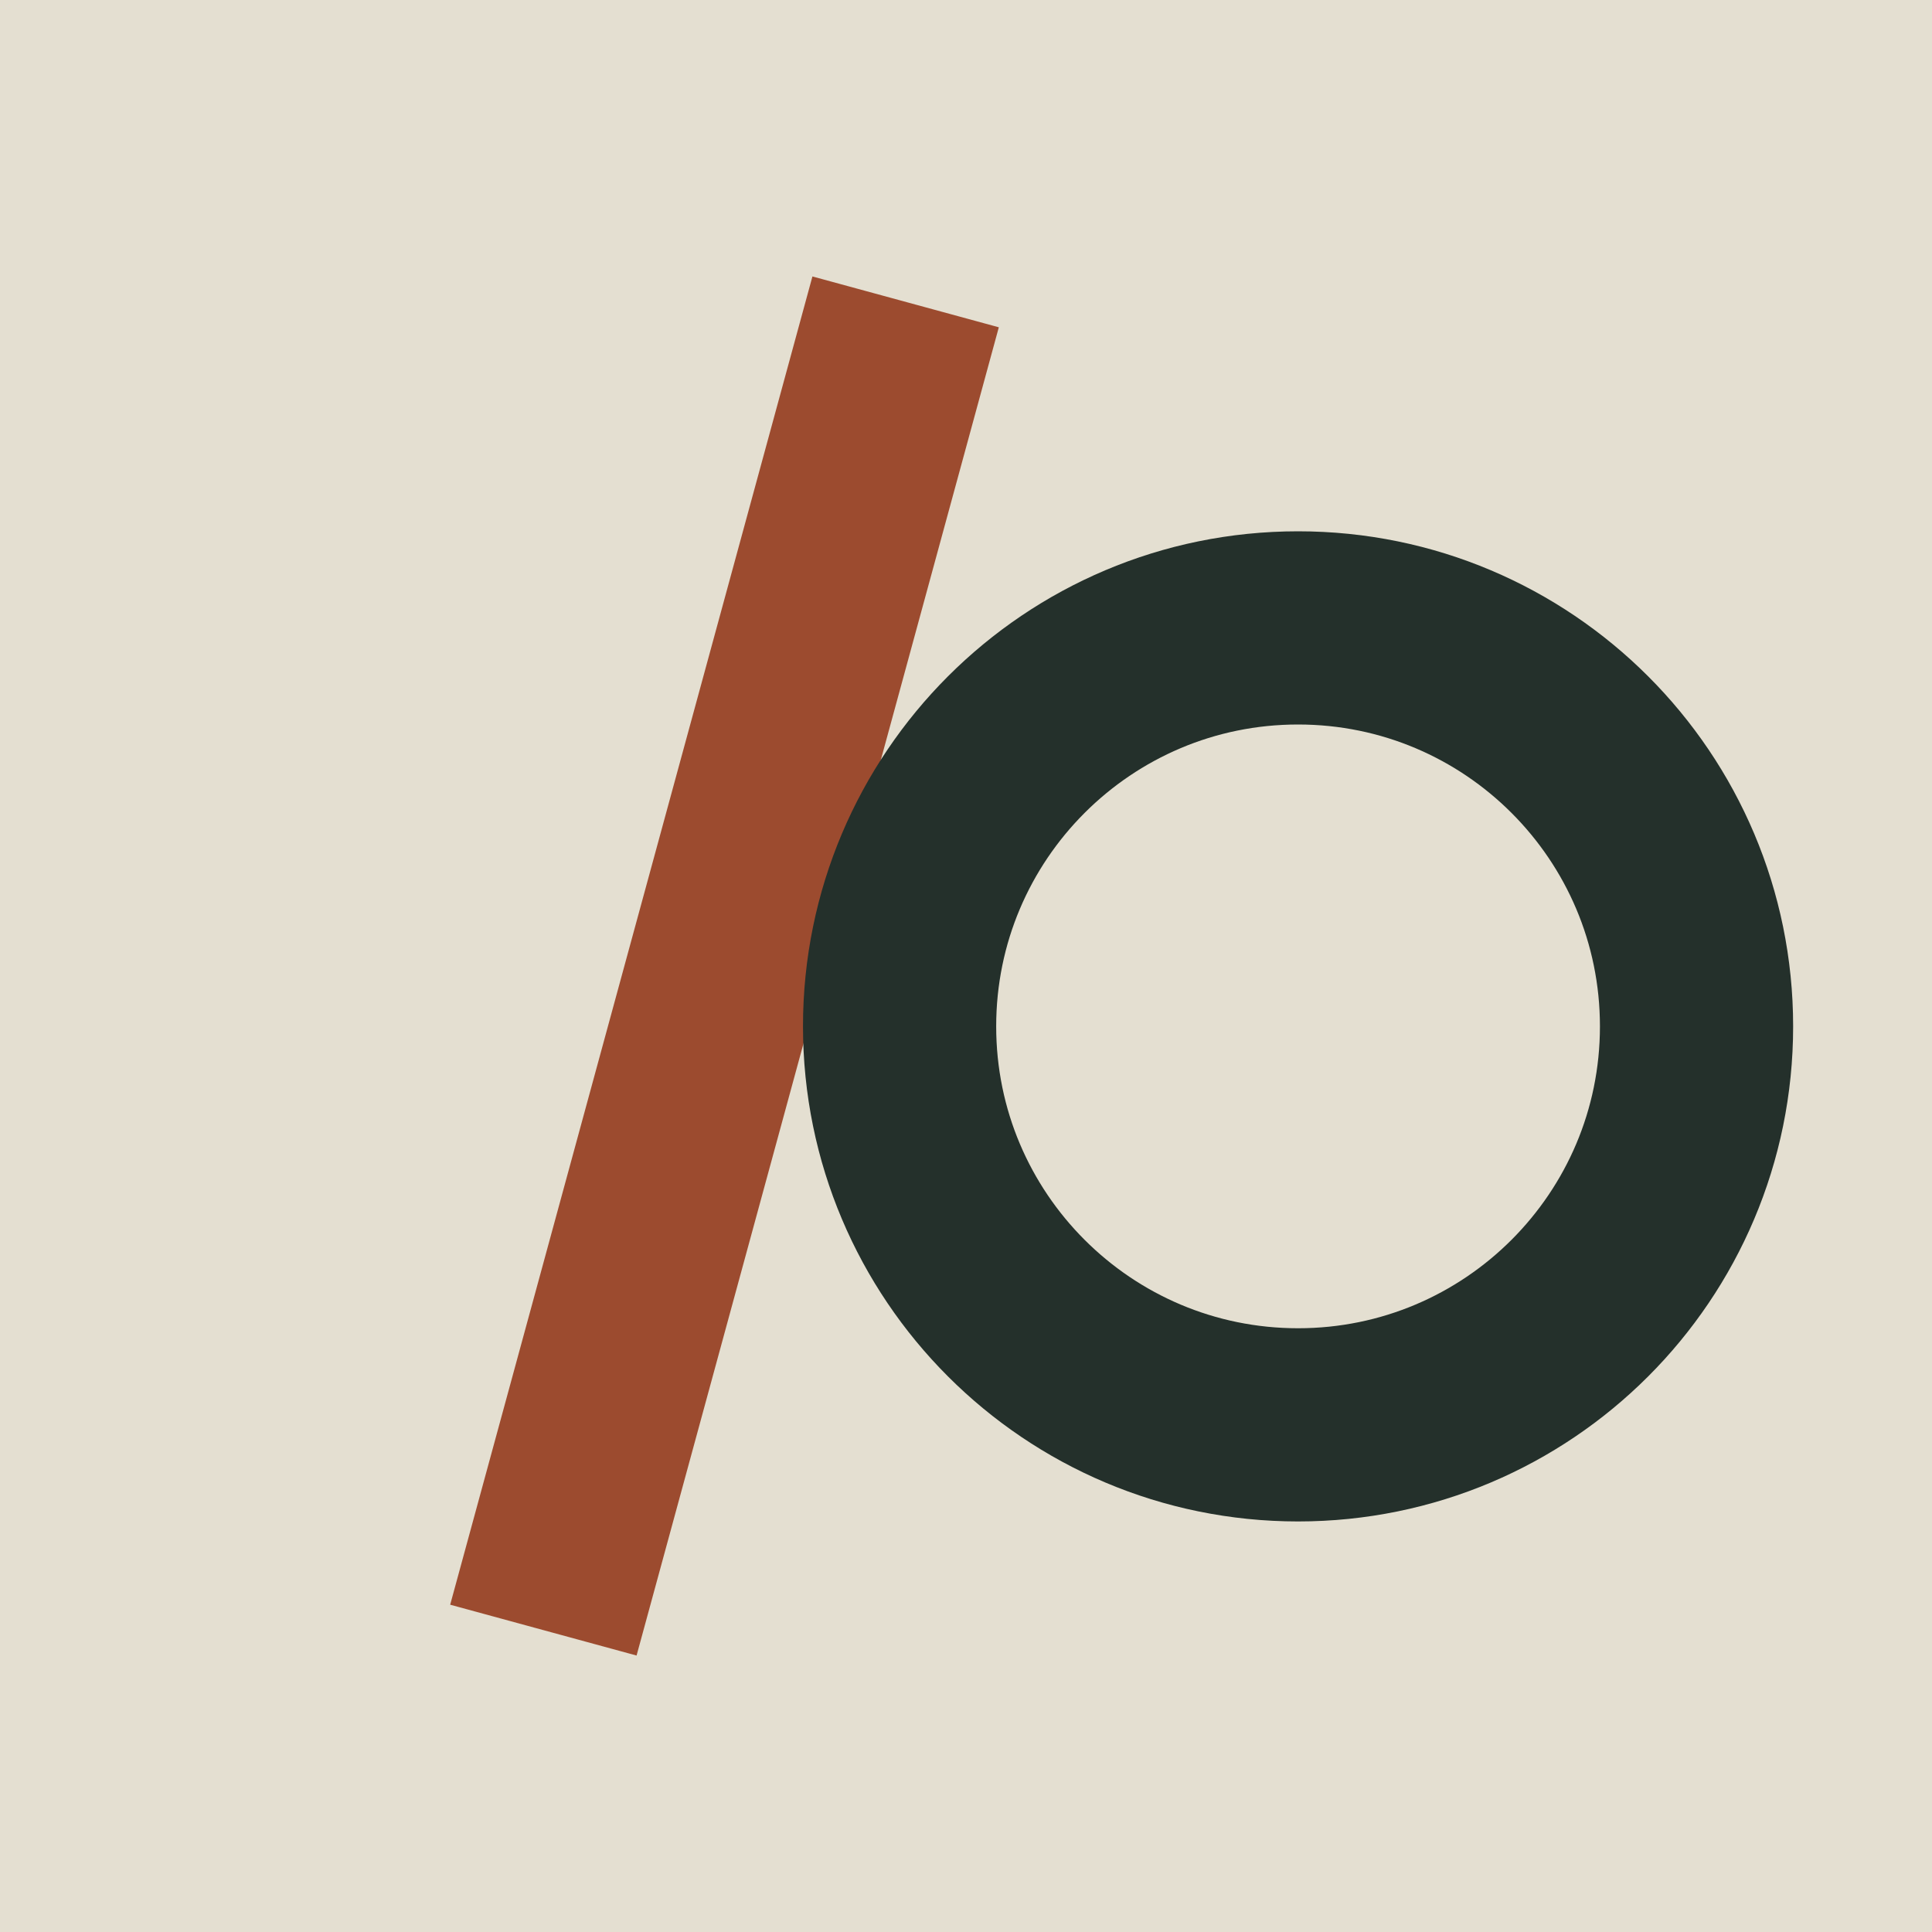
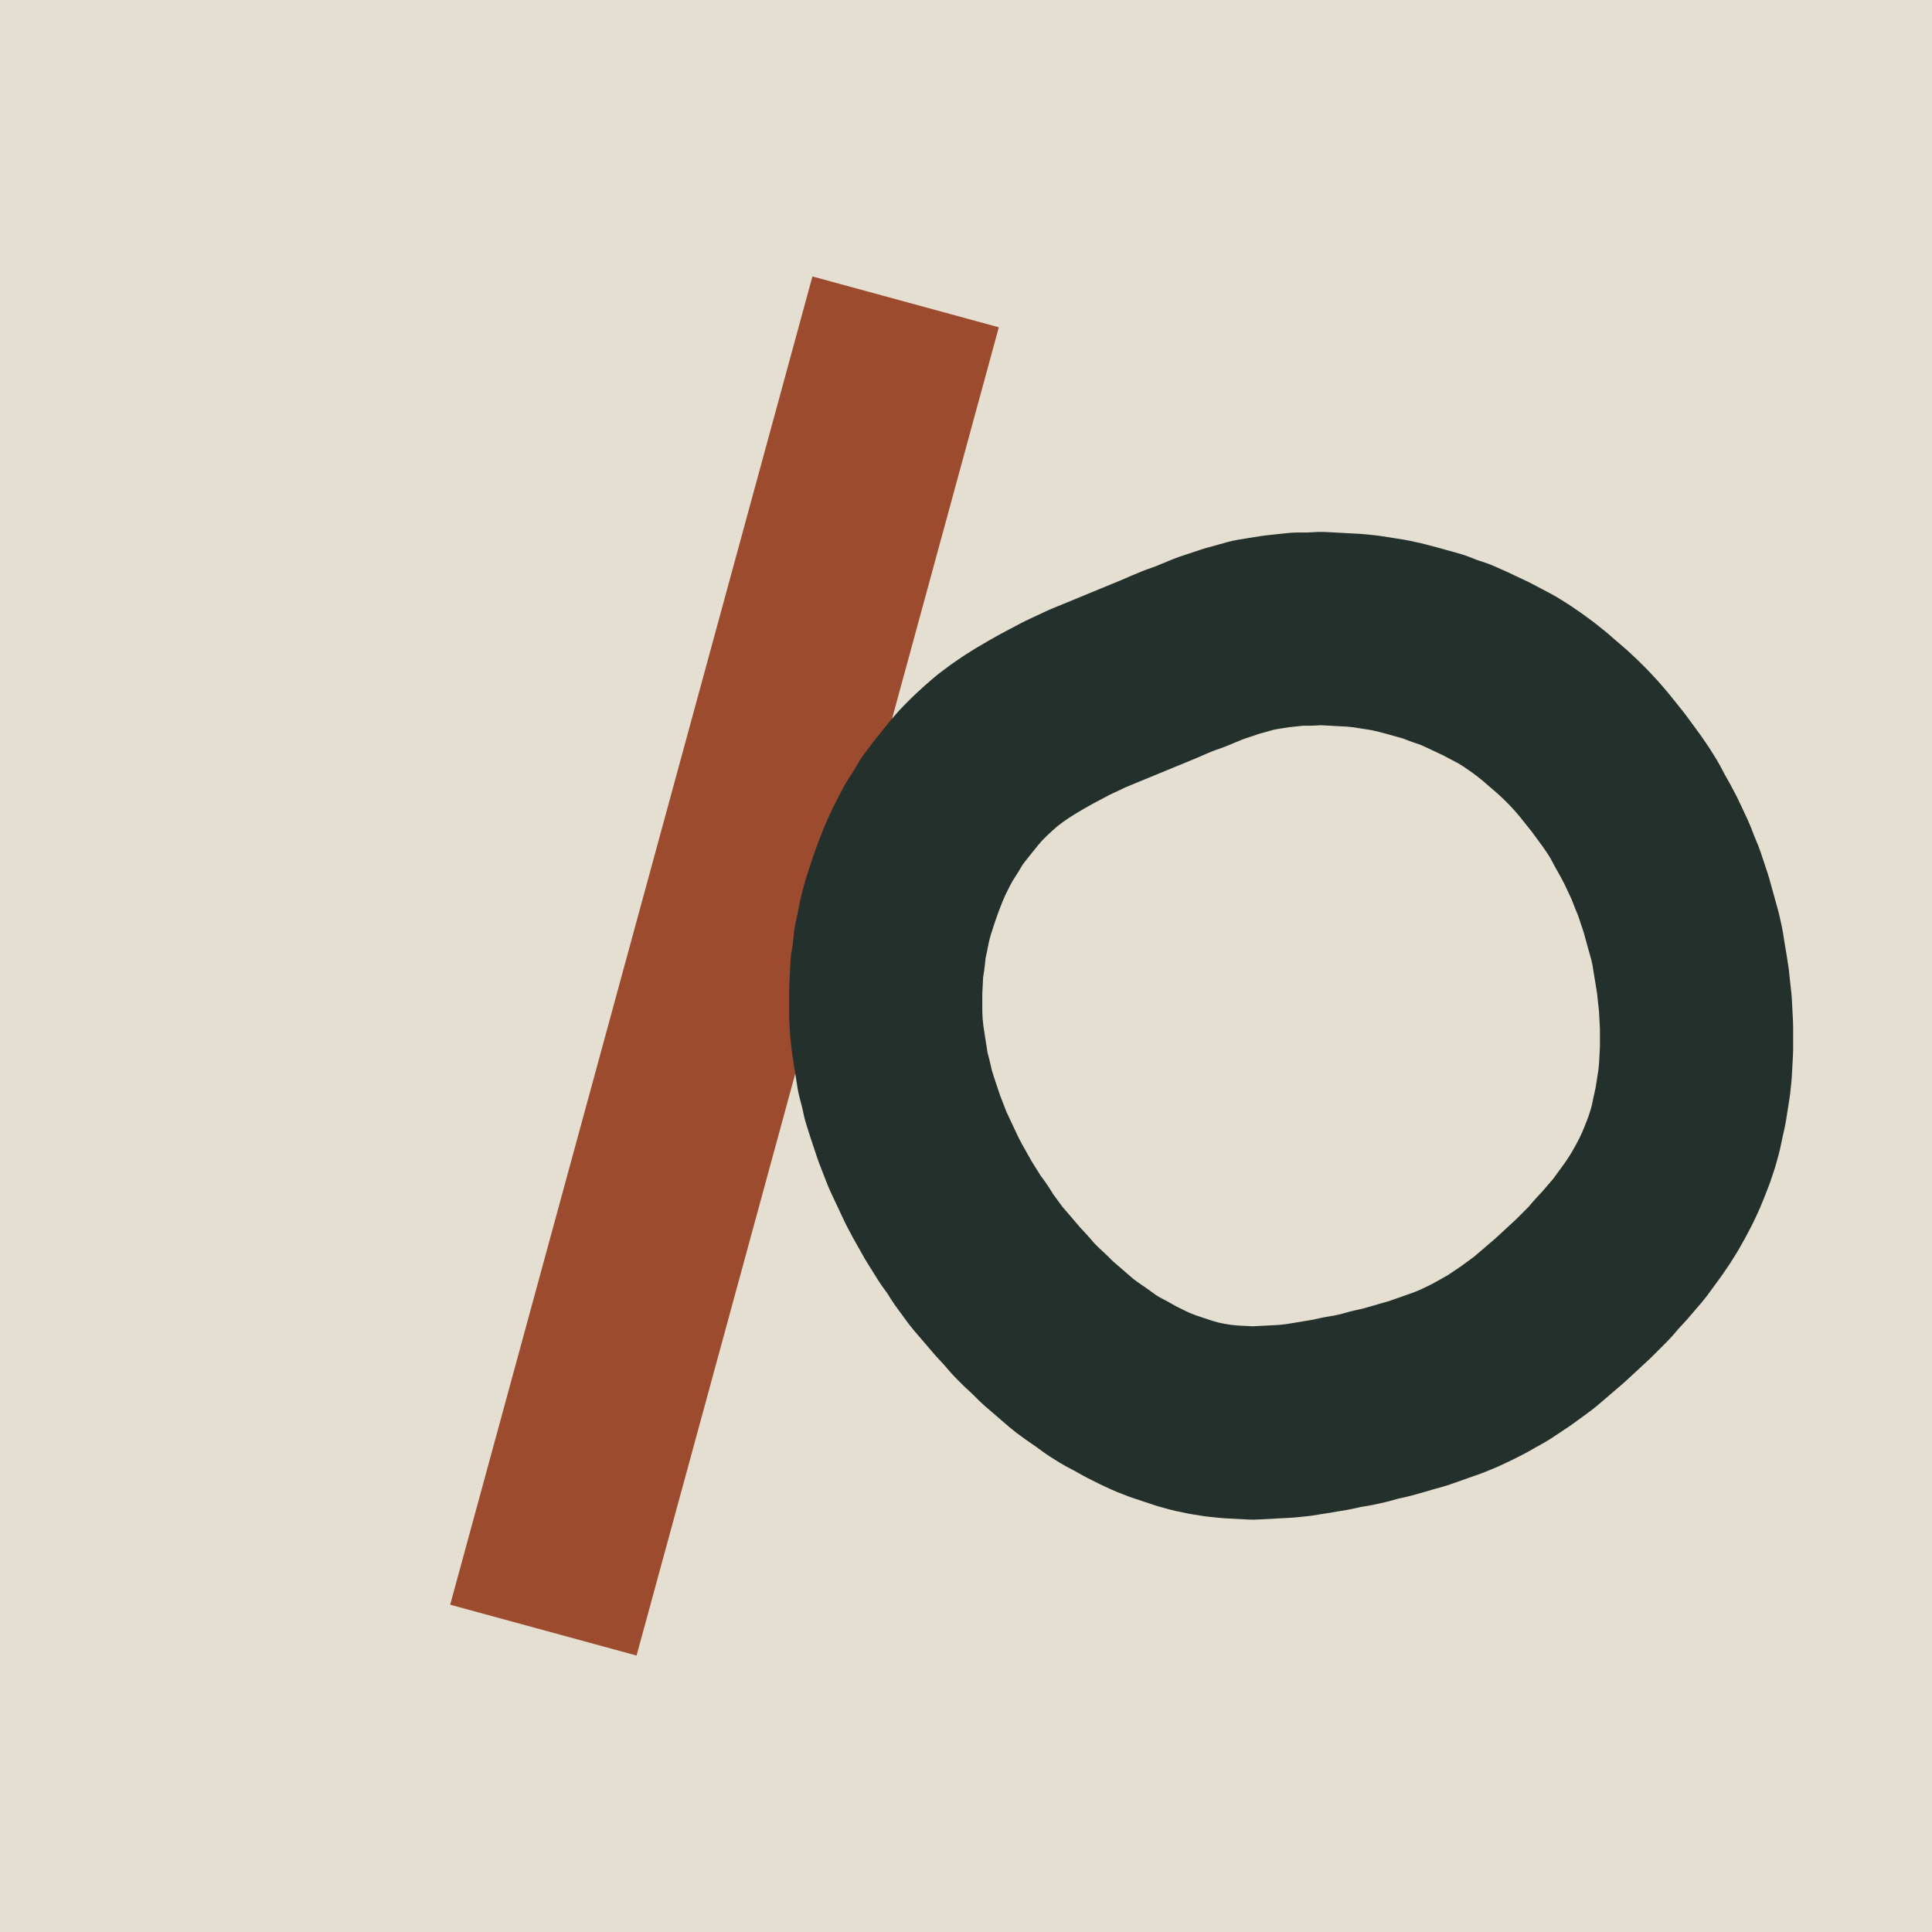
<svg xmlns="http://www.w3.org/2000/svg" viewBox="0 0 32 32" role="img" aria-label="Slash O">
  <rect width="32" height="32" fill="#e4dfd1" />
  <path d="M9 27 L15 5" fill="none" stroke="#9c4b2f" stroke-width="3.2" />
-   <circle cx="21.5" cy="17" r="6.6" fill="none" stroke="#24302b" stroke-width="3.2" />
+   <path d="M28.1 17L28.1 17.19L28.1 17.38L28.09 17.57L28.08 17.75L28.06 17.94L28.03 18.13L28 18.32L27.96 18.5L27.92 18.69L27.87 18.87L27.81 19.05L27.74 19.23L27.67 19.4L27.59 19.57L27.5 19.74L27.41 19.9L27.31 20.06L27.2 20.22L27.09 20.37L26.98 20.52L26.86 20.66L26.74 20.8L26.61 20.94L26.49 21.08L26.36 21.21L26.23 21.34L26.09 21.47L25.96 21.59L25.83 21.71L25.69 21.83L25.55 21.95L25.41 22.07L25.26 22.18L25.11 22.29L24.96 22.39L24.81 22.49L24.65 22.58L24.49 22.67L24.33 22.75L24.16 22.83L23.99 22.9L23.82 22.96L23.65 23.02L23.48 23.08L23.3 23.13L23.13 23.18L22.95 23.23L22.77 23.27L22.59 23.32L22.41 23.36L22.23 23.39L22.05 23.43L21.87 23.46L21.69 23.49L21.5 23.52L21.31 23.54L21.13 23.55L20.94 23.56L20.75 23.57L20.56 23.56L20.37 23.55L20.18 23.53L19.99 23.5L19.8 23.46L19.62 23.41L19.44 23.35L19.26 23.29L19.08 23.22L18.91 23.14L18.73 23.05L18.57 22.96L18.4 22.87L18.24 22.77L18.09 22.66L17.93 22.55L17.78 22.44L17.64 22.32L17.49 22.19L17.35 22.07L17.22 21.94L17.08 21.81L16.95 21.68L16.83 21.54L16.7 21.4L16.58 21.26L16.46 21.12L16.34 20.98L16.23 20.83L16.12 20.68L16.02 20.52L15.91 20.37L15.81 20.21L15.71 20.05L15.62 19.89L15.53 19.73L15.44 19.56L15.36 19.39L15.28 19.22L15.2 19.05L15.13 18.87L15.06 18.69L15 18.51L14.94 18.33L14.88 18.14L14.84 17.96L14.79 17.77L14.76 17.58L14.73 17.39L14.7 17.19L14.68 17L14.67 16.8L14.67 16.61L14.67 16.41L14.68 16.22L14.69 16.02L14.72 15.83L14.74 15.63L14.78 15.44L14.82 15.24L14.87 15.05L14.93 14.86L14.99 14.68L15.06 14.49L15.13 14.31L15.21 14.13L15.3 13.95L15.39 13.78L15.5 13.61L15.6 13.44L15.72 13.28L15.84 13.13L15.96 12.98L16.09 12.83L16.23 12.69L16.37 12.56L16.52 12.43L16.68 12.31L16.84 12.2L17 12.1L17.17 12L17.33 11.91L17.5 11.82L17.67 11.73L17.84 11.65L18.01 11.57L18.18 11.5L18.35 11.43L18.52 11.36L18.69 11.29L18.86 11.22L19.03 11.15L19.2 11.08L19.36 11.01L19.53 10.94L19.7 10.88L19.87 10.81L20.04 10.74L20.22 10.68L20.4 10.62L20.58 10.57L20.76 10.52L20.94 10.49L21.13 10.46L21.31 10.44L21.5 10.42L21.69 10.42L21.88 10.41L22.07 10.42L22.25 10.43L22.44 10.44L22.63 10.46L22.82 10.49L23.01 10.52L23.19 10.56L23.38 10.61L23.56 10.66L23.74 10.71L23.92 10.78L24.1 10.84L24.28 10.92L24.45 11L24.62 11.08L24.79 11.17L24.96 11.26L25.12 11.36L25.28 11.47L25.43 11.58L25.58 11.7L25.73 11.83L25.87 11.95L26.01 12.08L26.15 12.22L26.28 12.36L26.4 12.5L26.52 12.65L26.64 12.8L26.75 12.95L26.86 13.1L26.97 13.26L27.07 13.42L27.16 13.59L27.25 13.75L27.34 13.92L27.42 14.09L27.5 14.26L27.57 14.44L27.64 14.61L27.7 14.79L27.76 14.97L27.81 15.15L27.86 15.33L27.91 15.51L27.95 15.69L27.98 15.88L28.01 16.06L28.04 16.25L28.06 16.44L28.08 16.62L28.09 16.81Z" fill="none" stroke="#24302b" stroke-width="3.2" stroke-linejoin="round" />
</svg>
